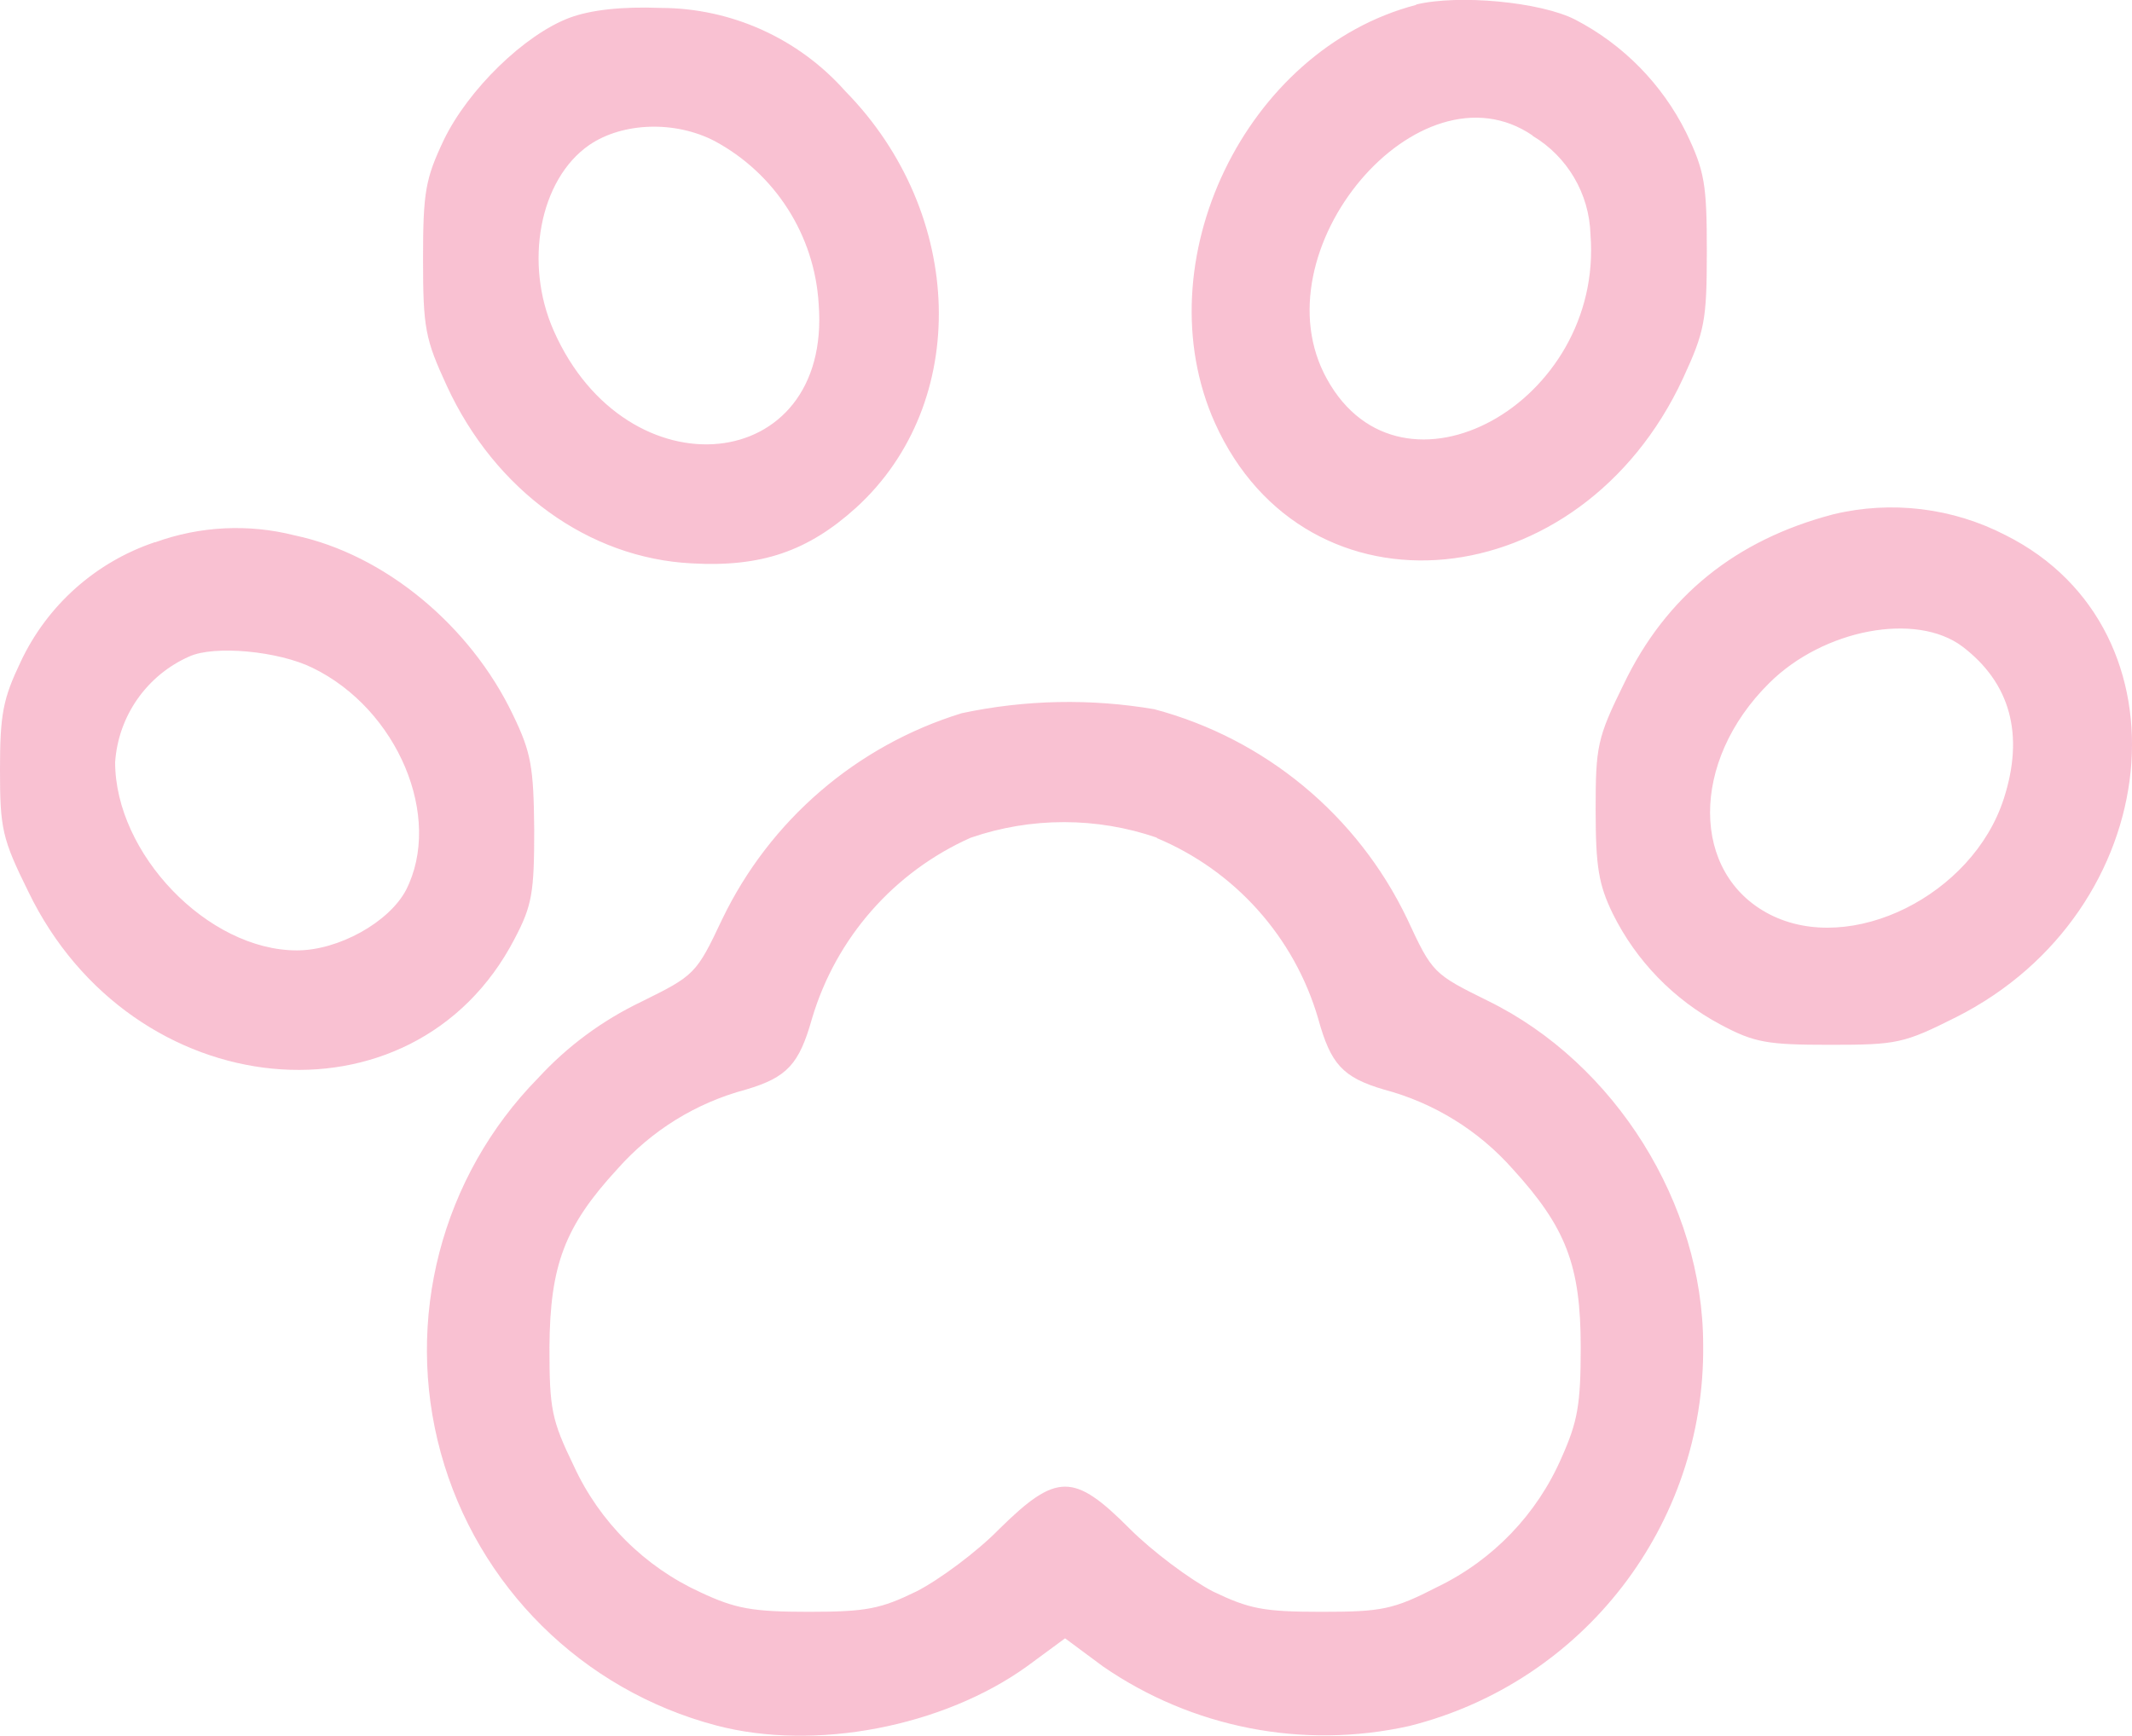
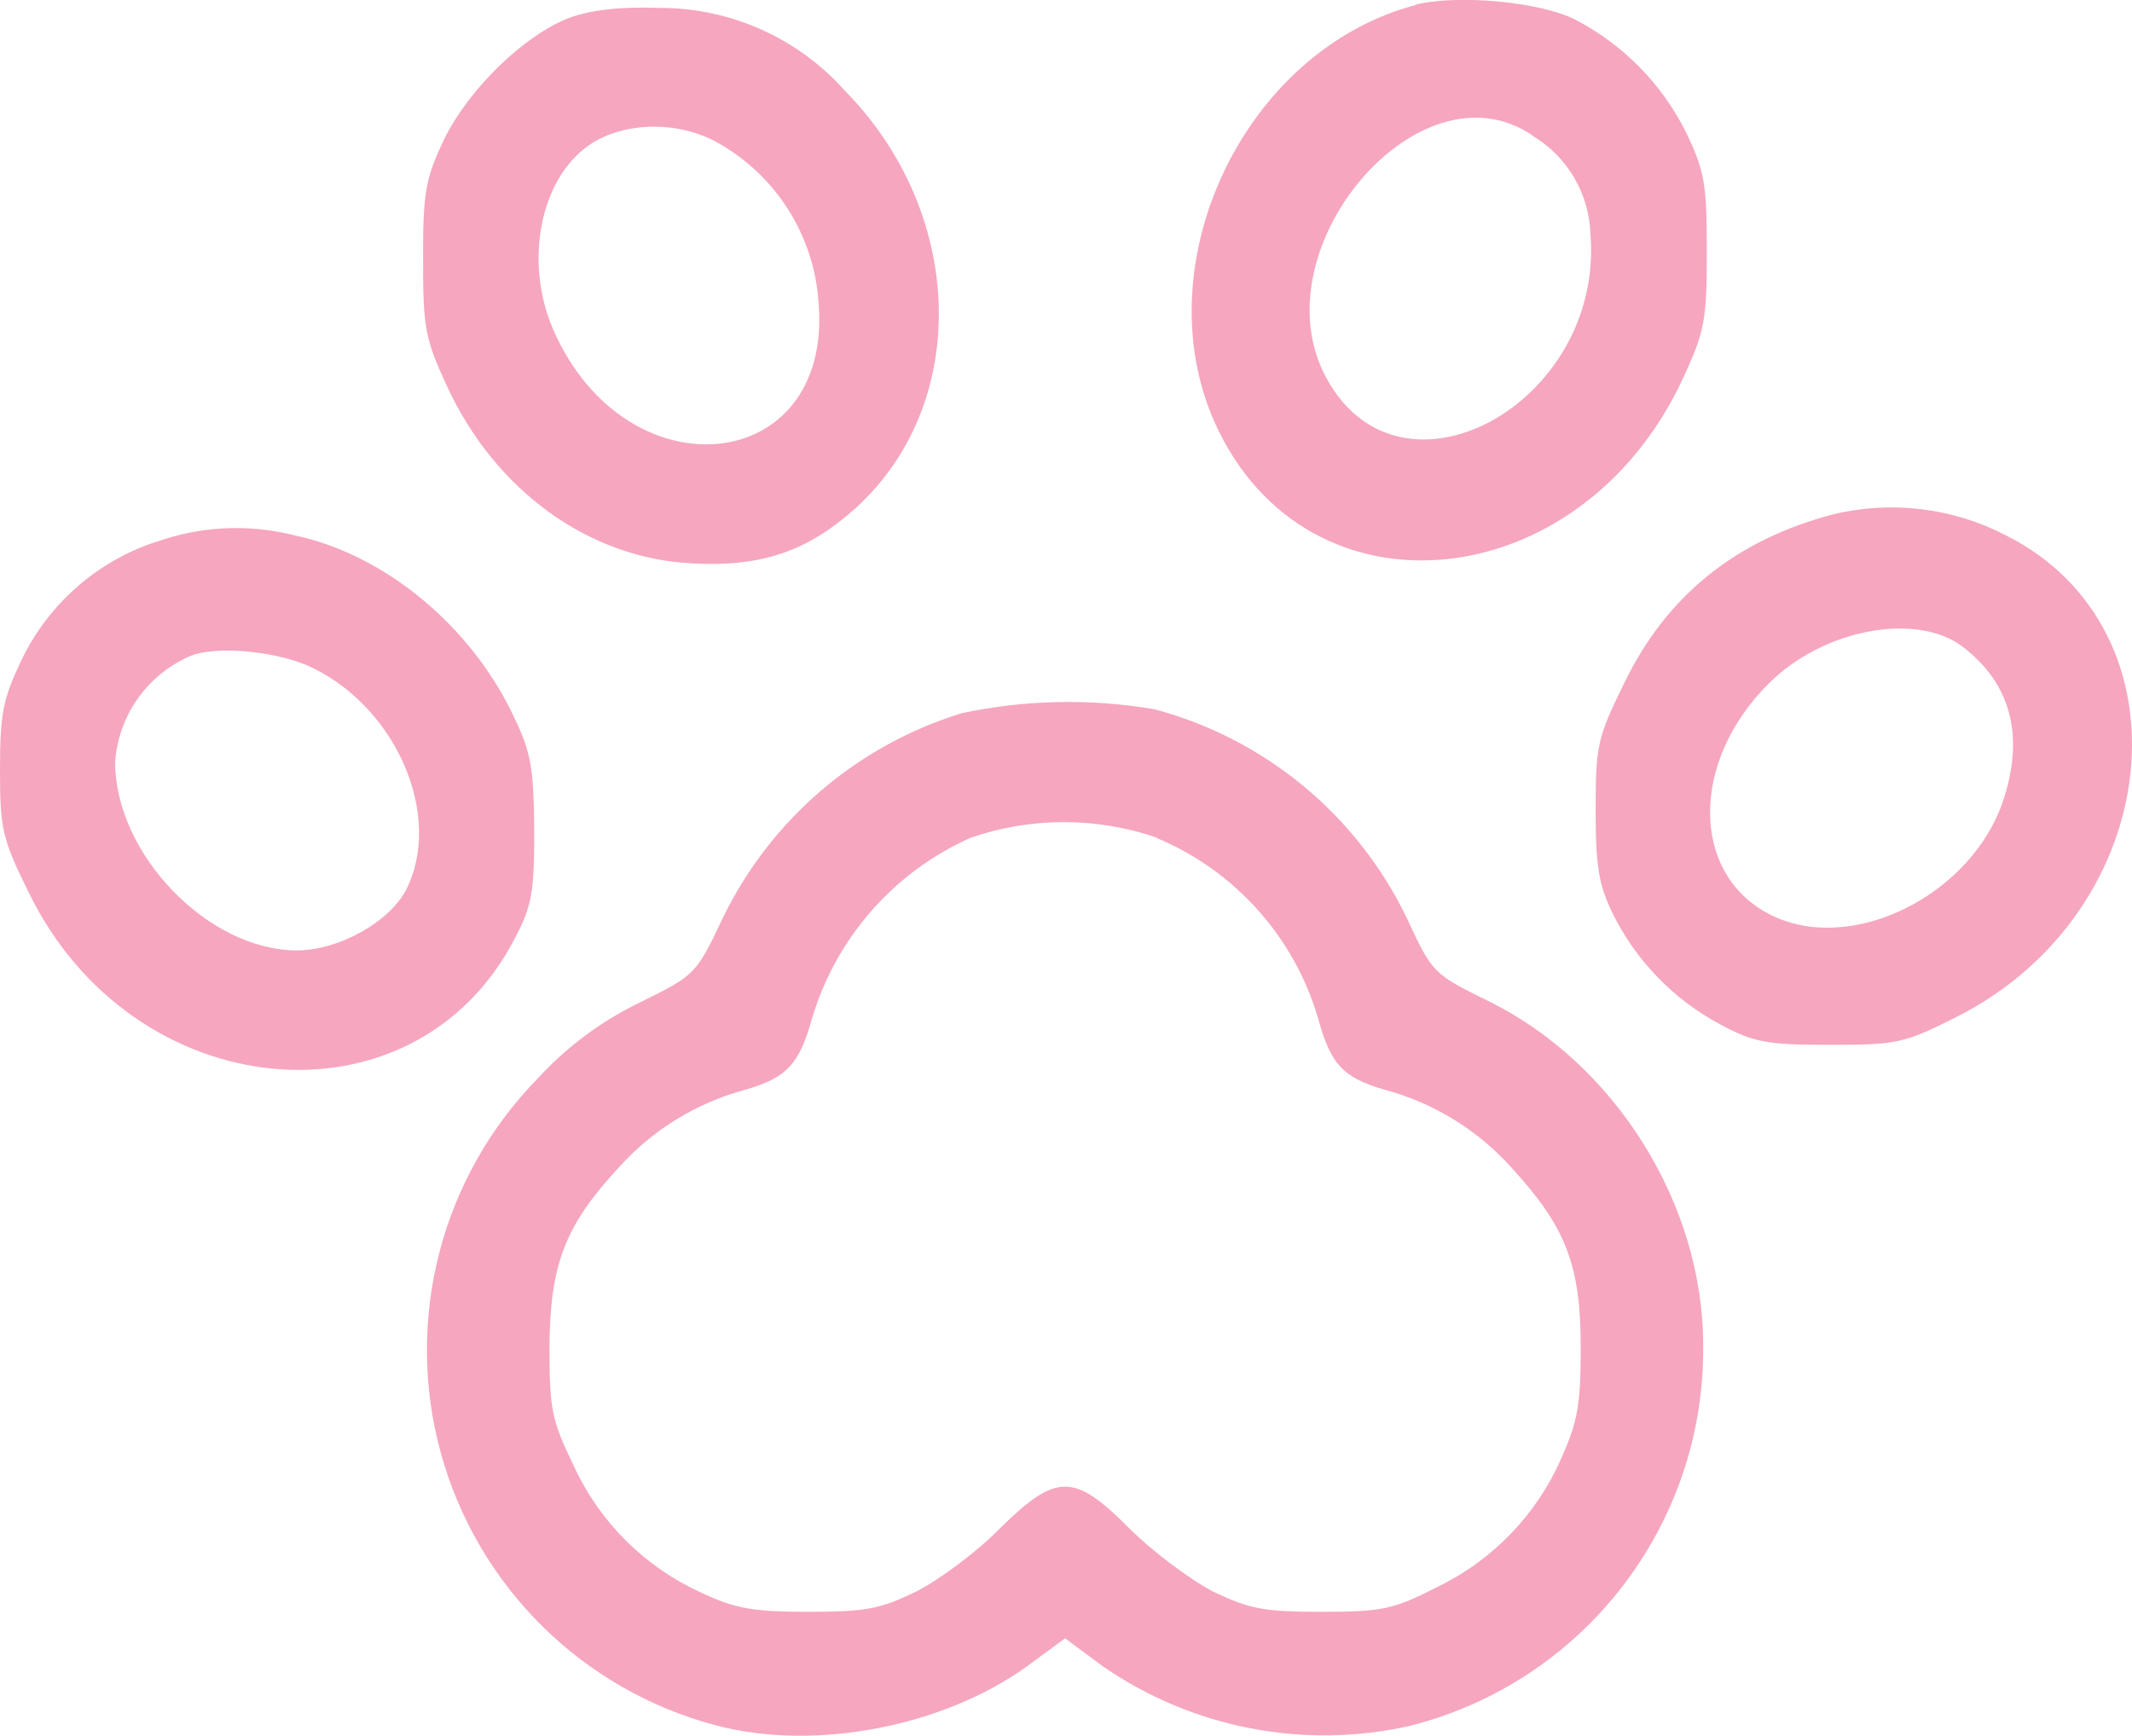
<svg xmlns="http://www.w3.org/2000/svg" viewBox="0 0 70 57" fill="none">
-   <path d="M46.5.16c-5.61 1.46-8.97 8.46-6.61 13.73 3 6.65 12.01 5.78 15.37-1.47.71-1.54.78-1.89.78-4.17 0-2.2-.07-2.63-.68-3.9a8.38 8.38 0 0 0-3.63-3.7c-1.14-.59-3.85-.84-5.24-.5Zm3.82 4.3a3.9 3.9 0 0 1 1.9 3.24c.44 5.54-6.2 9.19-8.65 4.75-2.34-4.2 3.02-10.55 6.75-8Zm-31.61-3.88c-1.48.55-3.34 2.36-4.14 4.02-.6 1.27-.68 1.7-.68 3.9 0 2.28.07 2.63.78 4.17 1.58 3.43 4.65 5.66 8.04 5.83 2.29.13 3.82-.4 5.4-1.83 3.76-3.43 3.59-9.66-.36-13.68a8.12 8.12 0 0 0-6.06-2.73c-1.3-.05-2.3.07-2.98.32Zm4.75 4.05a6.51 6.51 0 0 1 3.42 5.36c.43 5.63-6.3 6.3-8.7.87-.98-2.21-.47-4.97 1.17-6.1 1.1-.75 2.82-.8 4.11-.13Zm36.73 12.26c-3.2.84-5.49 2.68-6.88 5.58-.87 1.77-.92 2.04-.92 4.13 0 1.86.1 2.45.56 3.4a8.3 8.3 0 0 0 3.53 3.64c1.12.6 1.54.67 3.6.67 2.2 0 2.42-.04 4.15-.91 6.9-3.48 7.82-12.71 1.63-15.82a8.16 8.16 0 0 0-5.67-.69Zm4.24 4.34c1.58 1.2 2.04 2.9 1.36 5-1.02 3.17-5.02 5.16-7.68 3.8-2.6-1.33-2.63-5.02-.02-7.6 1.78-1.77 4.82-2.34 6.34-1.2Zm-59.33-3.43a7.51 7.51 0 0 0-4.42 3.93c-.58 1.22-.68 1.71-.68 3.55 0 1.93.07 2.26.93 4 3.4 7.04 12.64 7.94 15.96 1.56.58-1.1.65-1.52.65-3.6-.02-2.06-.1-2.53-.7-3.77-1.4-2.93-4.22-5.27-7.17-5.89a7.8 7.8 0 0 0-4.58.23Zm5.16 4.13c2.8 1.36 4.29 4.91 3.07 7.3-.56 1.06-2.22 1.98-3.58 1.98-2.93 0-5.97-3.18-5.97-6.18a4.1 4.1 0 0 1 2.43-3.47c.83-.38 2.93-.18 4.05.37Zm21.32 1.49a12.95 12.95 0 0 0-7.87 6.77c-.85 1.8-.9 1.84-2.66 2.71a11.1 11.1 0 0 0-3.38 2.5 12.75 12.75 0 0 0 5.84 21.26c3.25.86 7.46.04 10.21-1.94l1.25-.92 1.24.92a12.8 12.8 0 0 0 10.06 1.96 12.75 12.75 0 0 0 9.65-12.51c0-4.64-2.9-9.26-7.06-11.3-1.8-.89-1.83-.91-2.66-2.7a12.88 12.88 0 0 0-8.3-6.88 16.8 16.8 0 0 0-6.32.13Zm6.4 4.1a9.23 9.23 0 0 1 5.3 5.93c.41 1.49.8 1.93 2.16 2.33a8.58 8.58 0 0 1 4.22 2.6c1.75 1.92 2.24 3.16 2.24 5.86 0 1.89-.1 2.44-.63 3.63a8.45 8.45 0 0 1-4.07 4.24c-1.46.75-1.83.82-3.83.82-1.9 0-2.36-.1-3.55-.67-.76-.4-1.98-1.31-2.73-2.06-1.83-1.84-2.4-1.84-4.27 0-.75.77-2 1.69-2.73 2.06-1.17.57-1.63.67-3.53.67-1.85 0-2.41-.1-3.56-.64a8.44 8.44 0 0 1-4.16-4.15c-.73-1.51-.8-1.86-.8-3.9.02-2.7.5-3.97 2.23-5.85a8.58 8.58 0 0 1 4.22-2.61c1.36-.4 1.75-.84 2.17-2.33a9.44 9.44 0 0 1 5.21-5.94 9.39 9.39 0 0 1 6.12 0Z" opacity=".7" fill="#F6A6BF" />
+   <path d="M46.5.16c-5.61 1.46-8.97 8.46-6.61 13.73 3 6.65 12.01 5.78 15.37-1.47.71-1.54.78-1.89.78-4.17 0-2.2-.07-2.63-.68-3.9a8.38 8.38 0 0 0-3.63-3.7c-1.14-.59-3.85-.84-5.24-.5Zm3.82 4.3a3.9 3.9 0 0 1 1.9 3.24c.44 5.54-6.2 9.19-8.65 4.75-2.34-4.2 3.02-10.55 6.75-8Zm-31.61-3.88c-1.48.55-3.34 2.36-4.14 4.02-.6 1.27-.68 1.7-.68 3.9 0 2.28.07 2.63.78 4.17 1.58 3.43 4.65 5.66 8.04 5.83 2.29.13 3.82-.4 5.4-1.83 3.76-3.43 3.59-9.66-.36-13.68a8.12 8.12 0 0 0-6.06-2.73c-1.3-.05-2.3.07-2.98.32Zm4.75 4.05a6.51 6.51 0 0 1 3.42 5.36c.43 5.63-6.3 6.3-8.7.87-.98-2.21-.47-4.97 1.17-6.1 1.1-.75 2.82-.8 4.11-.13Zm36.73 12.26c-3.2.84-5.49 2.68-6.88 5.58-.87 1.77-.92 2.04-.92 4.13 0 1.86.1 2.45.56 3.4a8.3 8.3 0 0 0 3.53 3.64c1.12.6 1.54.67 3.6.67 2.2 0 2.42-.04 4.15-.91 6.9-3.48 7.82-12.71 1.63-15.82a8.16 8.16 0 0 0-5.67-.69Zm4.24 4.34c1.58 1.2 2.04 2.9 1.36 5-1.02 3.17-5.02 5.16-7.68 3.8-2.6-1.33-2.63-5.02-.02-7.6 1.78-1.77 4.82-2.34 6.34-1.2Zm-59.33-3.43a7.51 7.51 0 0 0-4.42 3.93c-.58 1.22-.68 1.71-.68 3.55 0 1.93.07 2.26.93 4 3.4 7.04 12.64 7.94 15.96 1.56.58-1.1.65-1.52.65-3.6-.02-2.06-.1-2.53-.7-3.77-1.4-2.93-4.22-5.27-7.17-5.89a7.8 7.8 0 0 0-4.58.23Zm5.16 4.13c2.8 1.36 4.29 4.91 3.07 7.3-.56 1.06-2.22 1.98-3.58 1.98-2.93 0-5.97-3.18-5.97-6.18a4.1 4.1 0 0 1 2.43-3.47c.83-.38 2.93-.18 4.05.37Zm21.32 1.49a12.95 12.95 0 0 0-7.87 6.77c-.85 1.8-.9 1.84-2.66 2.71a11.1 11.1 0 0 0-3.38 2.5 12.75 12.75 0 0 0 5.84 21.26c3.25.86 7.46.04 10.21-1.94l1.25-.92 1.24.92a12.8 12.8 0 0 0 10.06 1.96 12.75 12.75 0 0 0 9.65-12.51c0-4.64-2.9-9.26-7.06-11.3-1.8-.89-1.83-.91-2.66-2.7a12.88 12.88 0 0 0-8.3-6.88 16.8 16.8 0 0 0-6.32.13Zm6.4 4.1a9.23 9.23 0 0 1 5.3 5.93c.41 1.49.8 1.93 2.16 2.33a8.58 8.58 0 0 1 4.22 2.6c1.75 1.92 2.24 3.16 2.24 5.86 0 1.89-.1 2.44-.63 3.63a8.45 8.45 0 0 1-4.07 4.24c-1.46.75-1.83.82-3.83.82-1.9 0-2.36-.1-3.55-.67-.76-.4-1.98-1.31-2.73-2.06-1.83-1.84-2.4-1.84-4.27 0-.75.77-2 1.69-2.73 2.06-1.17.57-1.63.67-3.53.67-1.85 0-2.41-.1-3.56-.64a8.44 8.44 0 0 1-4.16-4.15c-.73-1.51-.8-1.86-.8-3.9.02-2.7.5-3.97 2.23-5.85a8.58 8.58 0 0 1 4.22-2.61c1.36-.4 1.75-.84 2.17-2.33a9.44 9.44 0 0 1 5.21-5.94 9.39 9.39 0 0 1 6.12 0Z" fill="#F6A6BF" />
</svg>
